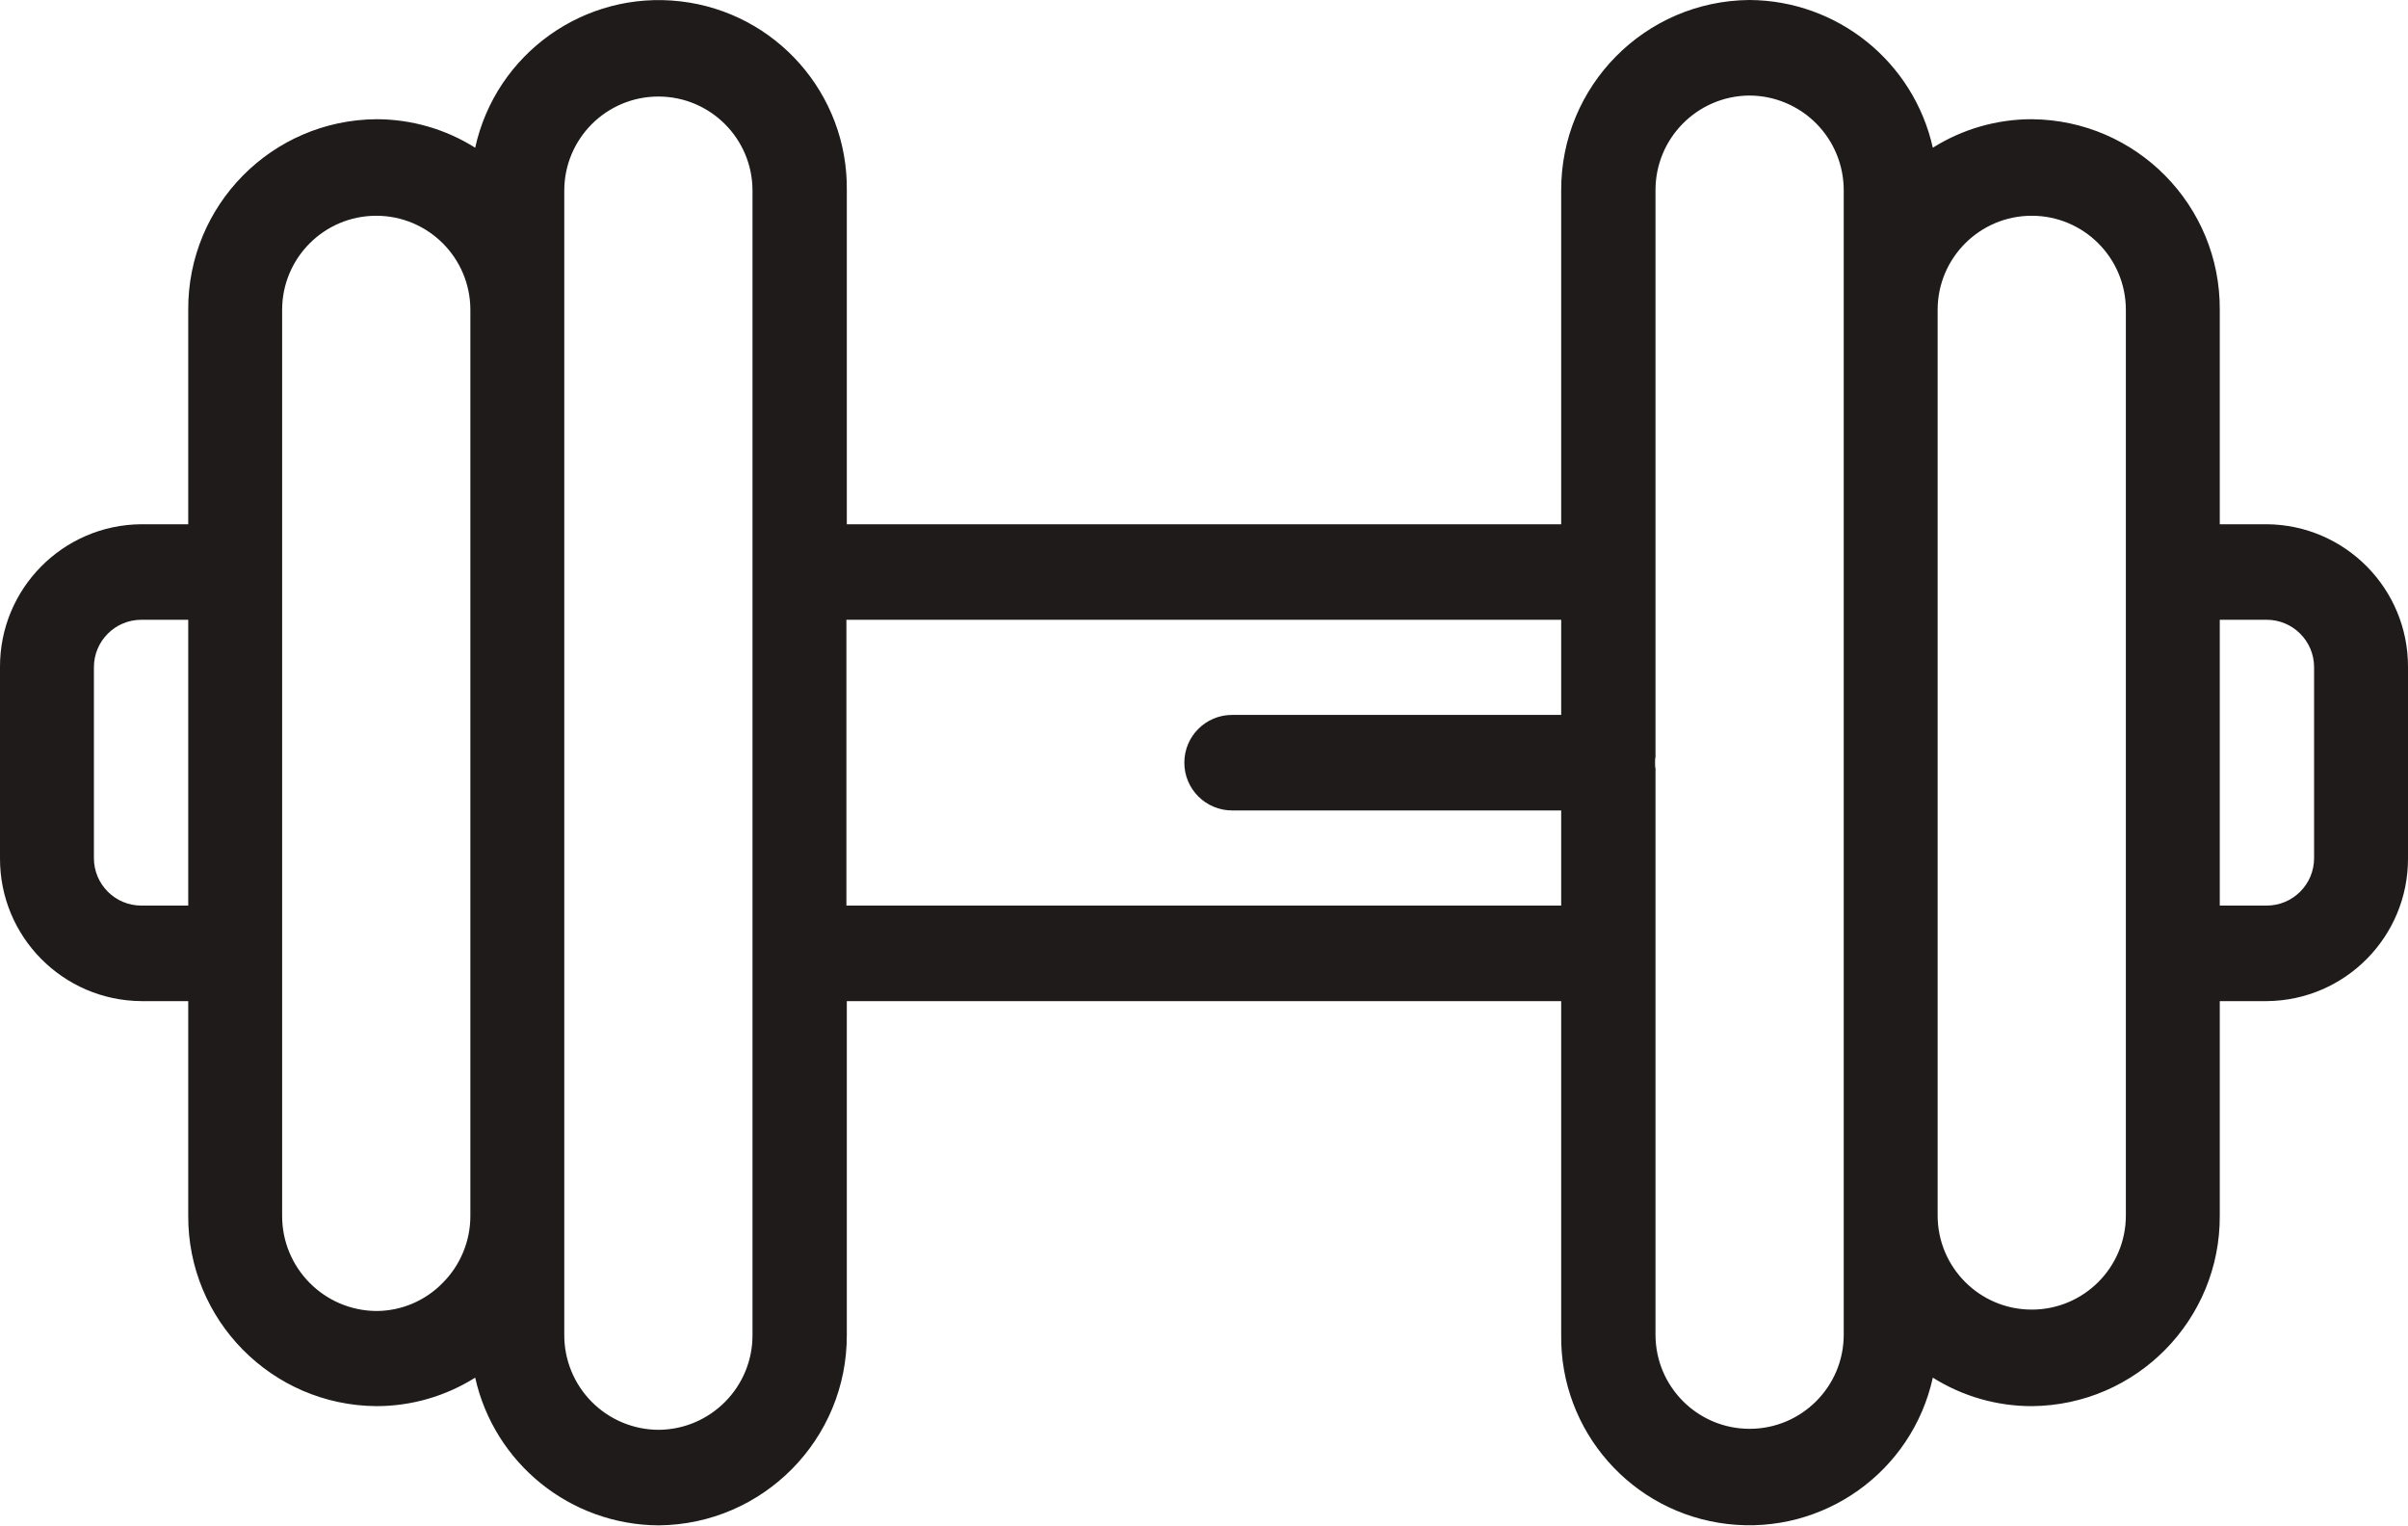
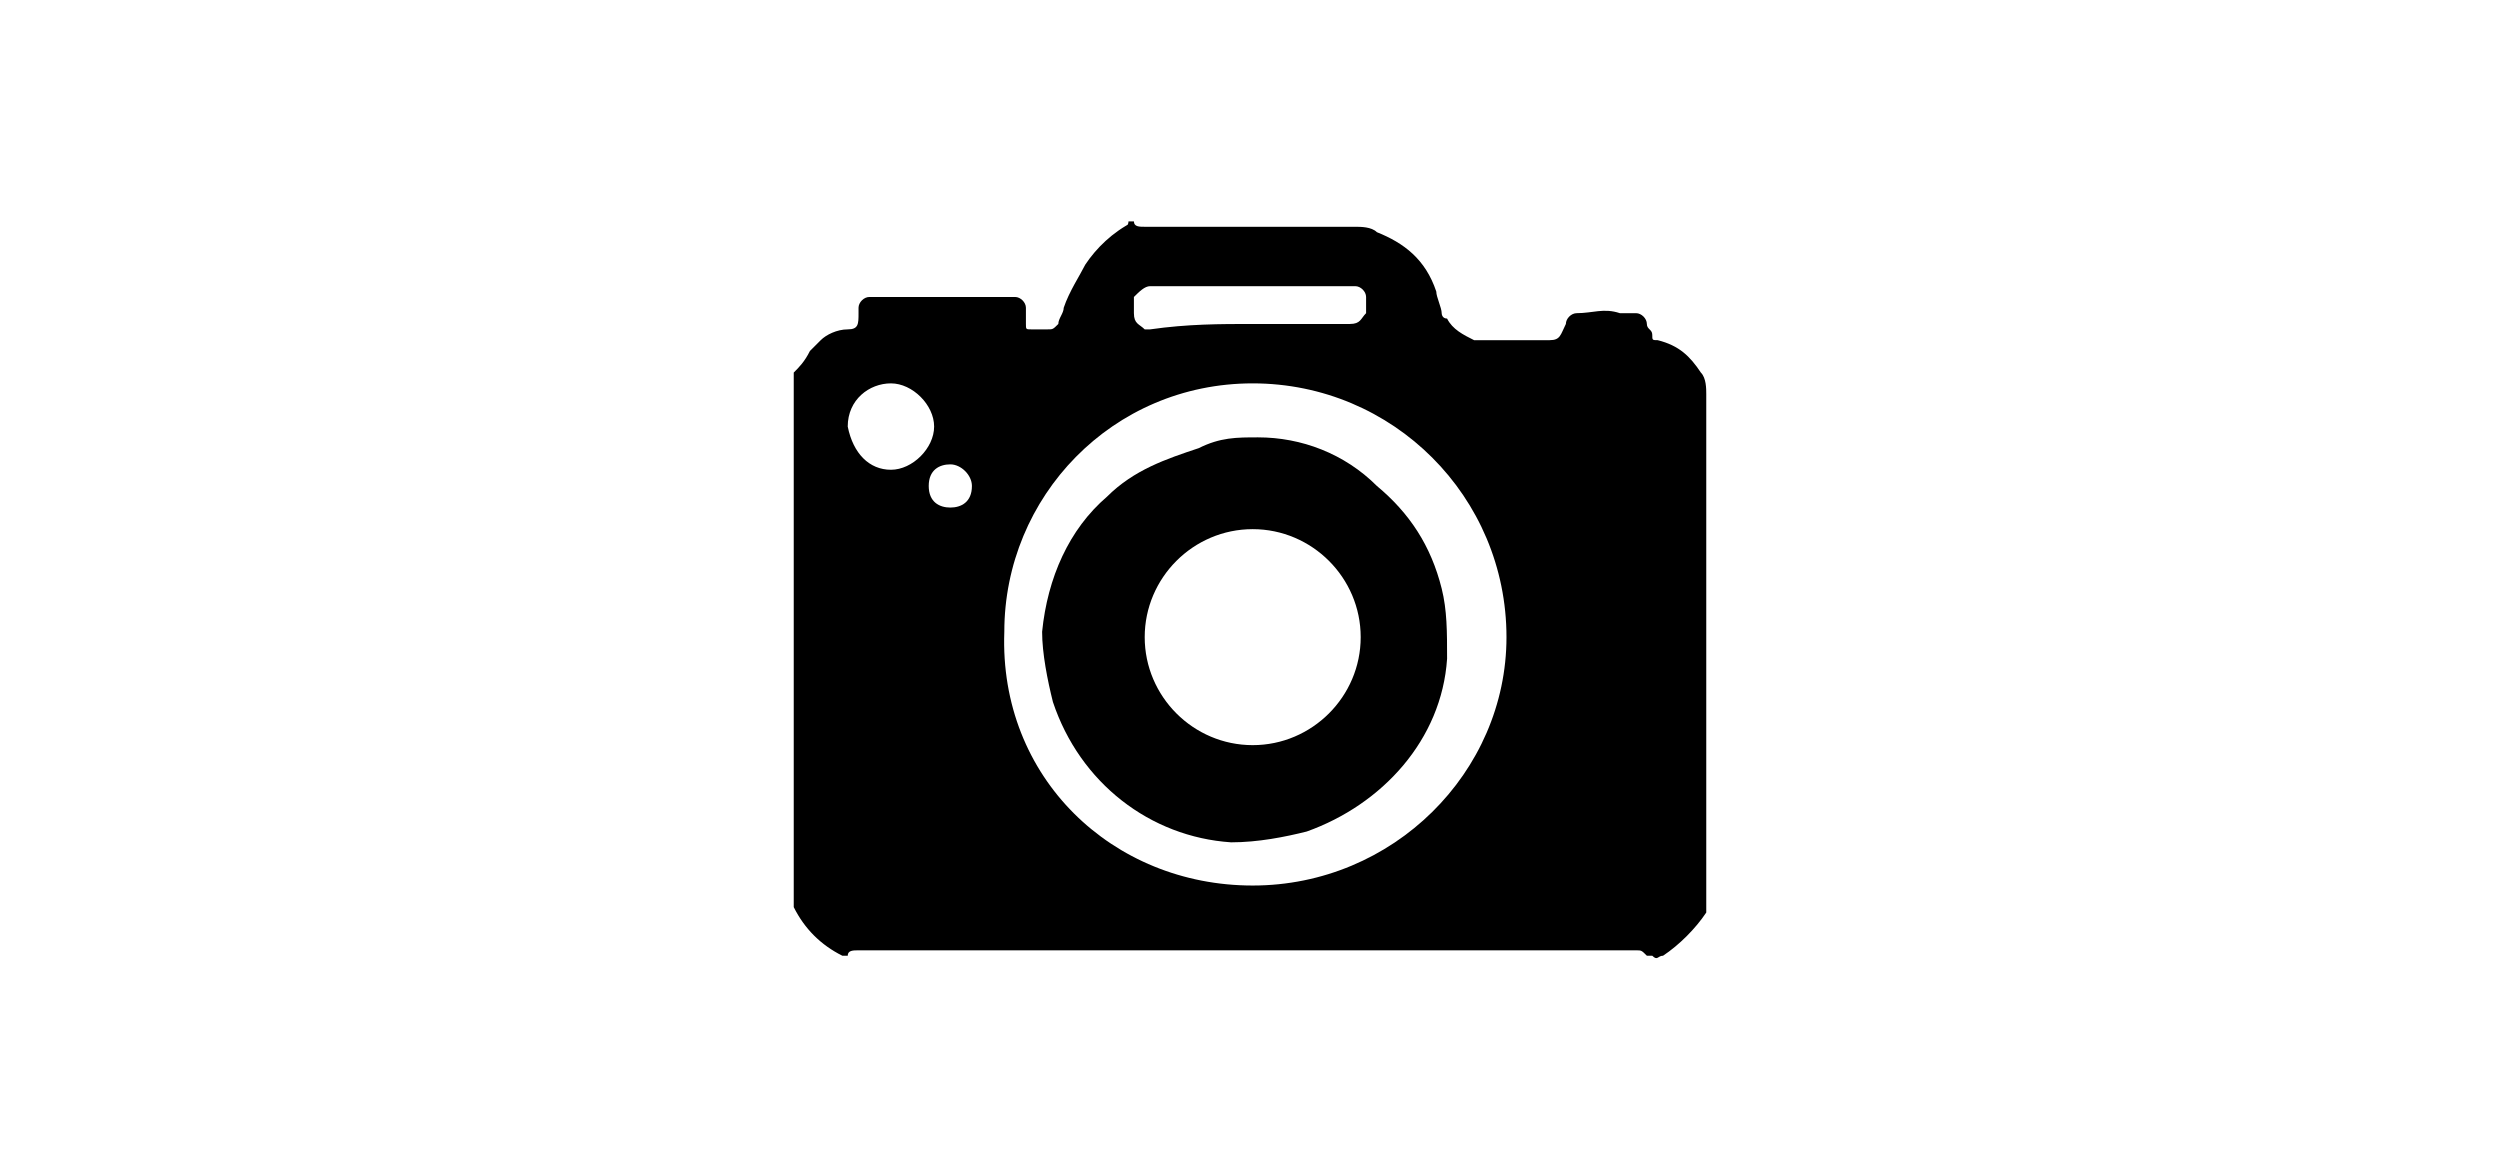
- <svg xmlns="http://www.w3.org/2000/svg" width="60" height="38" viewBox="0 0 60 38">
-   <defs>
-     <style>
-       .cls-1 {
-         fill: #1f1b1b;
-         fill-rule: evenodd;
-       }
-     </style>
-   </defs>
-   <path class="cls-1" d="M1365.48,2652.06h-1.17v-5.34a4.721,4.721,0,0,0-4.68-4.75,4.629,4.629,0,0,0-2.47.71,4.709,4.709,0,0,0-4.57-3.68h0a4.729,4.729,0,0,0-4.69,4.75v8.31h-17.8v-8.31a4.685,4.685,0,0,0-9.26-1.07,4.621,4.621,0,0,0-2.46-.71,4.723,4.723,0,0,0-4.69,4.75v5.34h-1.17a3.547,3.547,0,0,0-3.52,3.56v4.76a3.547,3.547,0,0,0,3.52,3.56h1.17v5.34a4.723,4.723,0,0,0,4.69,4.75,4.621,4.621,0,0,0,2.46-.71,4.709,4.709,0,0,0,4.57,3.68h0a4.729,4.729,0,0,0,4.69-4.75v-8.31h17.8v8.31a4.685,4.685,0,0,0,9.26,1.07,4.629,4.629,0,0,0,2.47.71,4.721,4.721,0,0,0,4.68-4.75v-5.34h1.17a3.547,3.547,0,0,0,3.52-3.56v-4.76A3.547,3.547,0,0,0,1365.48,2652.06Zm-51.79,9.5h-1.17a1.182,1.182,0,0,1-1.18-1.18v-4.76a1.182,1.182,0,0,1,1.18-1.18h1.17v7.12Zm7.03,7.72a2.356,2.356,0,0,1-.69,1.68,2.313,2.313,0,0,1-1.65.7,2.367,2.367,0,0,1-2.35-2.38v-22.56a2.345,2.345,0,1,1,4.69,0v22.56Zm7.03,2.97a2.356,2.356,0,0,1-2.34,2.37h0a2.358,2.358,0,0,1-2.35-2.37v-28.5a2.345,2.345,0,1,1,4.69,0v28.5Zm20.15-15.44h-8.2a1.19,1.19,0,0,0,0,2.38h8.2v2.37h-17.81v-7.12h17.81v2.37Zm7.04,15.44a2.345,2.345,0,1,1-4.69,0v-14.19a0.22,0.22,0,0,1-.01.08v-0.28a0.22,0.22,0,0,1,.01.08v-14.19a2.356,2.356,0,0,1,2.34-2.37h0a2.358,2.358,0,0,1,2.35,2.37v28.5Zm7.03-2.97a2.345,2.345,0,1,1-4.69,0v-22.56a2.345,2.345,0,1,1,4.69,0v22.56Zm4.69-8.9a1.182,1.182,0,0,1-1.18,1.18h-1.17v-7.12h1.17a1.182,1.182,0,0,1,1.18,1.18v4.76Z" transform="translate(-1309 -2639)" />
+ <svg xmlns="http://www.w3.org/2000/svg" version="1.1" x="0px" y="0px" viewBox="0 0 46.3 21.7" style="enable-background:new 0 0 46.3 21.7;" xml:space="preserve">
+   <style type="text/css">
+ 	.st0{display:none;}
+ 	.st1{display:inline;fill:#1F1B1B;}
+ 	.st2{display:inline;}
+ </style>
+   <g id="Layer_1" class="st0">
+     <path class="st1" d="M24.5,22.5c-3.2,0-5.8-2.7-5.8-5.9s2.7-5.8,5.9-5.8c3.2,0,5.8,2.6,5.8,5.9C30.4,19.9,27.7,22.5,24.5,22.5z    M24.5,12.7c-2.2,0-3.9,1.8-3.9,3.9c0,2.2,1.8,3.9,3.9,3.9c2.2,0,3.9-1.8,3.9-3.9C28.4,14.5,26.7,12.7,24.5,12.7z M31.5,29.7   c-0.5,0-1-0.4-1-1c0-0.3,0.1-0.6,0.4-0.8c0.1-0.1,0.2-0.2,0.2-0.3L40.5,11c0.1-0.2,0.2-0.5,0.1-0.8c-0.1-0.3-0.2-0.5-0.5-0.6   c-0.5-0.3-1.1-0.1-1.3,0.4l-8.2,14.6c-0.3,0.5-0.9,0.6-1.3,0.4c-0.5-0.3-0.6-0.9-0.4-1.3c0,0,0,0,0,0L37.1,9c0.8-1.4,2.6-1.9,4-1.1   c1.4,0.8,1.9,2.6,1.1,4c0,0,0,0,0,0l-9.4,16.7c-0.2,0.3-0.4,0.6-0.7,0.8C32,29.6,31.8,29.7,31.5,29.7z M3.8,60   c-0.8,0-1.5-0.3-2.1-0.8c-1.2-1.1-1.2-3-0.1-4.1c0,0,0,0,0,0l10.7-11.3c0.4-0.4,1-0.4,1.4,0c0,0,0,0,0,0c0.4,0.4,0.4,1,0,1.4   c0,0,0,0,0,0L3.1,56.4c-0.4,0.4-0.4,1,0,1.4c0.4,0.4,1,0.4,1.4,0l10.8-11.4c0.4-0.4,1-0.4,1.4,0c0.4,0.4,0.4,1,0,1.4L5.9,59.1   C5.3,59.7,4.6,60,3.8,60z M17.8,29.7c-0.2,0-0.4-0.1-0.6-0.2c-0.3-0.2-0.5-0.5-0.7-0.8L7.1,11.9c-0.8-1.4-0.3-3.2,1.1-4   c1.4-0.8,3.2-0.3,4,1.1l8.2,14.7c0.3,0.5,0.1,1.1-0.4,1.3c0,0,0,0,0,0c-0.5,0.3-1.1,0.1-1.3-0.4c0,0,0,0,0,0L10.5,10   c-0.3-0.5-0.9-0.6-1.3-0.4C8.7,9.9,8.5,10.5,8.8,11l9.4,16.7c0.1,0.1,0.1,0.2,0.2,0.3c0.4,0.3,0.5,1,0.1,1.4   C18.4,29.5,18.1,29.7,17.8,29.7z M39.3,59.7c-0.2,0-0.3,0-0.5,0c-1.6-0.3-2.7-1.8-2.4-3.4c0,0,0,0,0,0l1.6-9.5l-3.3-1.5   c-0.5-0.2-0.7-0.8-0.5-1.3c0.2-0.5,0.8-0.7,1.3-0.5l4,1.8c0.4,0.2,0.6,0.6,0.6,1.1l-1.7,10.2c0,0.3,0,0.5,0.2,0.7   c0.1,0.2,0.4,0.4,0.6,0.4c0.5,0.1,1-0.3,1.1-0.8l2-11.7c0.1-0.4-0.2-0.9-0.6-1.1l-6.1-2.7c-0.5-0.2-0.7-0.8-0.5-1.3   c0.2-0.5,0.8-0.7,1.3-0.5l0,0l6.1,2.7c1.2,0.5,1.9,1.8,1.7,3.2l-2,11.7C41.9,58.6,40.7,59.7,39.3,59.7z M18.1,49.3   c-0.2,0-0.5-0.1-0.7-0.3l-5.8-5.3c-0.2-0.2-0.3-0.5-0.3-0.7c0-0.3,0.1-0.5,0.3-0.7l5.9-5.3l-0.9-10c0-1.9,1.5-3.5,3.4-3.5   c0,0,0,0,0,0h8.9c1.9,0,3.4,1.5,3.4,3.4c0,0,0,0.1,0,0.1l-0.9,8.7l5.2,2.2c0.5,0.2,0.7,0.7,0.5,1.2l-2.3,6.5   c-0.1,0.3-0.3,0.5-0.5,0.6c-0.3,0.1-0.5,0.1-0.8,0l-8.6-3.9l-6,6.7C18.7,49.1,18.4,49.3,18.1,49.3L18.1,49.3L18.1,49.3z M13.8,43   l4.2,3.9l5.9-6.5c0.3-0.3,0.7-0.4,1.1-0.2l8.3,3.7l1.6-4.6l-5-2.1c-0.4-0.2-0.6-0.6-0.6-1l1-9.4c0-0.8-0.7-1.4-1.5-1.4h-8.9   c-0.8,0-1.4,0.6-1.5,1.4l1,10.4c0,0.3-0.1,0.6-0.3,0.8L13.8,43z M44.2,9.8H4.8c-0.5,0-1-0.4-1-1s0.4-1,1-1c0,0,0,0,0,0h39.3   c0.5,0,1,0.4,1,1S44.7,9.8,44.2,9.8C44.2,9.8,44.2,9.8,44.2,9.8L44.2,9.8z M4.8,17.6H1.9c-0.5,0-1-0.4-1-1c0,0,0,0,0,0V1   c0-0.5,0.4-1,1-1h2.9c0.5,0,1,0.4,1,1v15.6C5.8,17.2,5.4,17.6,4.8,17.6C4.8,17.6,4.8,17.6,4.8,17.6L4.8,17.6z M2.9,15.7h1V2h-1   V15.7z M1.9,17.6h-3c-0.5,0-1-0.4-1-1c0,0,0,0,0,0V1c0-0.5,0.4-1,1-1h3c0.5,0,1,0.4,1,1v15.6C2.9,17.2,2.4,17.6,1.9,17.6   C1.9,17.6,1.9,17.6,1.9,17.6L1.9,17.6z M-0.1,15.7h1V2h-1L-0.1,15.7L-0.1,15.7z M50.1,17.6h-3c-0.5,0-1-0.4-1-1c0,0,0,0,0,0V1   c0-0.5,0.4-1,1-1h3c0.5,0,1,0.4,1,1v15.6C51.1,17.2,50.6,17.6,50.1,17.6C50.1,17.6,50.1,17.6,50.1,17.6L50.1,17.6z M48.1,15.7h1V2   h-1L48.1,15.7L48.1,15.7z M47.1,17.6h-3c-0.5,0-1-0.4-1-1c0,0,0,0,0,0V1c0-0.5,0.4-1,1-1h3c0.5,0,1,0.4,1,1v15.6   C48.1,17.2,47.7,17.6,47.1,17.6C47.1,17.6,47.1,17.6,47.1,17.6L47.1,17.6z M45.2,15.7h1V2h-1L45.2,15.7L45.2,15.7z M-1.1,9.8h-3   c-0.5,0-1-0.4-1-1s0.4-1,1-1c0,0,0,0,0,0h3c0.5,0,1,0.4,1,1C-0.1,9.3-0.5,9.8-1.1,9.8C-1,9.8-1.1,9.8-1.1,9.8L-1.1,9.8z M53,9.8h-3   c-0.5,0-1-0.4-1-1s0.4-1,1-1c0,0,0,0,0,0h3c0.5,0,1,0.4,1,1C54,9.3,53.6,9.8,53,9.8L53,9.8z" />
+   </g>
+   <g id="Layer_2">
+     <g class="st0">
+       <path class="st2" d="M25.7,11c0,0.1,0,0.2,0,0.3c0,0,0,0-0.1,0c-0.2,0.1-0.3,0.2-0.4,0.3c0,0.1-0.1,0.2-0.1,0.4    c-0.2,0.8-0.5,1.4-1.1,1.9c-0.1,0-0.1,0.1-0.2,0.1c-0.2,0.2-0.3,0.4-0.4,0.6c-0.1,0.6-0.2,1.2-0.3,1.7c-0.1,0.5-0.2,1-0.2,1.6    c-0.1,0.6-0.2,1.1-0.3,1.7c0,0.2,0,0.3-0.1,0.5c0,0.1-0.1,0.2-0.2,0.3c0,0-0.1,0-0.1,0c-0.7,0-1.4,0-2.1,0c-0.1,0-0.2,0-0.3,0    c-0.1,0-0.1,0-0.2,0.1c0,0,0,0-0.1,0c-0.1-0.2-0.1-0.3-0.2-0.5c0-0.1,0-0.3-0.1-0.4c-0.1-0.4-0.3-0.6-0.5-0.9    c-0.3-0.3-0.7-0.6-1.1-0.7c-0.3-0.1-0.5,0-0.8,0c-0.4,0.1-0.7,0.2-1,0.5c-0.4,0.3-0.7,0.8-0.8,1.3c0,0.1,0,0.2,0,0.3    c0,0.1,0,0.1-0.1,0.2c-0.1,0.1-0.1,0.2-0.3,0.2c-0.8,0-1.7,0-2.5,0c-0.1,0-0.2-0.1-0.3-0.2c0-0.1-0.1-0.2-0.1-0.3    c-0.1-0.5-0.2-1.1-0.3-1.6c-0.1-0.5-0.2-1-0.2-1.4c-0.1-0.5-0.1-0.9-0.2-1.4c-0.1-0.3-0.1-0.7-0.2-1c0-0.2-0.1-0.4-0.3-0.6    c-0.4-0.3-0.7-0.7-1-1.1c-0.2-0.3-0.3-0.7-0.4-1.1c0-0.1,0-0.2-0.1-0.3c-0.1-0.2-0.2-0.3-0.4-0.4c0,0,0,0-0.1,0c0-0.1,0-0.2,0-0.3    c0,0,0,0,0.1,0c0.2-0.1,0.3-0.2,0.4-0.4c0.1-0.2,0.1-0.3,0.2-0.5C9.6,9.5,9.8,9,10.2,8.5c0.2-0.2,0.4-0.4,0.7-0.6    c0.3-0.2,0.5-0.3,0.8-0.5c0.3-0.2,0.5-0.5,0.7-0.8c0,0,0.1-0.1,0.1-0.1c0.2-0.1,0.2-0.3,0.2-0.5c0,0,0-0.1,0-0.1    c0-1.2,0-2.4,0-3.6c0-0.2,0-0.5,0-0.7c0-0.2,0-0.3,0.1-0.5c0.1-0.2,0.2-0.4,0.5-0.6c0,0,0.1,0,0.1,0c0,0,0,0,0.1,0    c2.6,0,5.1,0,7.7,0c0.1,0,0.1,0,0.2,0c0.3,0.2,0.5,0.4,0.5,0.8c0,0.1,0,0.1,0,0.2c0,1.4,0,2.8,0,4.2c0,0.1,0,0.2,0,0.3    c0,0.1,0,0.1,0.1,0.2c0.2,0.2,0.3,0.3,0.5,0.5c0.1,0.1,0.2,0.2,0.3,0.4c0.1,0.2,0.3,0.3,0.5,0.4c0.4,0.2,0.7,0.5,1.1,0.8    c0.4,0.5,0.7,1,0.9,1.6c0,0.1,0.1,0.2,0.1,0.4c0,0.2,0.1,0.3,0.3,0.4C25.5,10.9,25.6,10.9,25.7,11z M17.2,17.3    c0.2,0,0.3,0,0.5,0.1c1,0.2,1.7,0.7,2.1,1.6c0.1,0.1,0.1,0.2,0.2,0.4c0,0.1,0.1,0.2,0.2,0.3c0.1,0.1,0.2,0.2,0.3,0.2    c0.1,0,0.2,0,0.3,0c0.4,0,0.7,0,1.1,0c0.1,0,0.2-0.1,0.3-0.2c0,0,0-0.1,0-0.1c0-0.2,0.1-0.4,0.1-0.7c0.1-0.6,0.2-1.2,0.3-1.8    c0.1-0.7,0.2-1.3,0.3-2c0-0.1,0-0.2,0-0.3c0-0.1,0-0.1-0.1-0.1c-0.1,0-0.1,0-0.2,0c-0.5,0.1-1,0.2-1.6,0.1    c-0.4-0.1-0.9-0.2-1.2-0.4c-1-0.5-1.6-1.3-2-2.4c-0.1-0.2-0.1-0.4-0.1-0.6c0-0.1,0-0.1-0.1-0.1c-0.1-0.1-0.2-0.1-0.3,0    c-0.1,0-0.1,0.1-0.1,0.2c0,0,0,0,0,0c0,0.2-0.1,0.3-0.1,0.5c-0.2,0.5-0.4,1-0.8,1.5c-0.7,0.8-1.6,1.2-2.6,1.3    c-0.4,0-0.8,0-1.2-0.1c-0.1,0-0.2-0.1-0.4-0.1c-0.1,0-0.2,0-0.2,0.1c0,0,0,0,0,0.1c0,0.2,0.1,0.4,0.1,0.7c0.1,0.4,0.1,0.8,0.2,1.2    c0.1,0.4,0.1,0.8,0.2,1.2c0.1,0.4,0.1,0.8,0.2,1.3c0,0.1,0,0.2,0.1,0.3c0,0.1,0.1,0.2,0.3,0.2c0,0,0.1,0,0.1,0c0.3,0,0.6,0,0.9,0    c0.1,0,0.2,0,0.2,0c0.3,0,0.4-0.1,0.5-0.3c0,0,0-0.1,0-0.1C14.9,18.2,16,17.3,17.2,17.3z M21.3,7.9c-0.2,0-0.4,0-0.5,0.1    c-0.9,0.2-1.5,0.6-2.1,1.3c-0.4,0.5-0.5,1.1-0.6,1.7c-0.1,0.6,0.1,1.2,0.4,1.7c0.3,0.6,0.8,1,1.4,1.3c0.4,0.2,0.8,0.4,1.2,0.4    c0.4,0,0.8,0,1.2-0.2c0.1,0,0.3-0.1,0.4-0.2c0.1,0,0.2-0.1,0.2-0.3c0-0.3,0.1-0.5,0.1-0.8c0.1-0.4,0.1-0.8,0.2-1.2    c0-0.1,0-0.2,0-0.4c0-0.3,0-0.7-0.1-1c-0.1-0.7-0.4-1.4-0.7-2C22.4,8.1,22.3,8,22.1,8C21.8,7.9,21.6,7.9,21.3,7.9z M11.2,11.1    c0,0.4,0.1,0.7,0.1,1.1c0.1,0.4,0.1,0.7,0.2,1.1c0,0.2,0.1,0.3,0.1,0.5c0.1,0.2,0.2,0.3,0.4,0.4c0,0,0.1,0,0.1,0    c0.3,0.1,0.5,0.1,0.8,0.1c0.1,0,0.2,0,0.3,0c0.1,0,0.3,0,0.4,0c0.7-0.1,1.3-0.4,1.8-0.9c0.8-0.8,1.1-1.7,0.8-2.8    c-0.2-1.1-0.9-1.9-1.9-2.4c-0.6-0.3-1.3-0.3-2-0.2c-0.2,0-0.3,0.1-0.4,0.3c-0.3,0.5-0.5,1.1-0.7,1.7    C11.3,10.4,11.2,10.8,11.2,11.1z M12.9,7.2c0,0,0.1,0.1,0.1,0.1c0,0,0.1,0,0.1,0c0.3,0,0.7,0.1,1,0.1c0.8,0.2,1.5,0.6,2,1.3    c0.4,0.5,0.6,1.1,0.8,1.7c0,0.1,0,0.2,0.1,0.2c0,0.1,0.1,0.1,0.1,0.2c0.2,0,0.3,0,0.4-0.2c0,0,0,0,0,0c0-0.2,0.1-0.4,0.2-0.6    C18,8.8,18.7,8,19.8,7.6c0.4-0.2,0.8-0.3,1.2-0.3c0.2,0,0.3,0,0.5,0c0,0,0.1,0,0.1,0c0.1,0,0.1,0,0-0.1c-0.1-0.2-0.2-0.3-0.4-0.2    c-0.2,0-0.3,0-0.5,0c-1.7,0-3.5,0-5.2,0c-0.6,0-1.1,0-1.7,0c-0.1,0-0.3,0-0.4,0c-0.1,0-0.3,0-0.4,0.1C13,7.1,12.9,7.1,12.9,7.2z     M17.2,2.6C17.3,2.6,17.3,2.6,17.2,2.6c0.4,0,0.6,0,0.9,0c0.2,0,0.3,0,0.5,0.1C19,2.7,19.3,3,19.4,3.4c0.1,0.3,0.1,0.6,0,0.9    C19.3,4.7,19,4.9,18.7,5c-0.1,0-0.2,0.1-0.3,0.1c-0.1,0-0.3,0-0.4,0c-0.1,0-0.2-0.1-0.2-0.2c0,0,0-0.1,0-0.2c0-0.1,0-0.2,0-0.4    c0-0.4,0-0.7,0-1.1c0,0,0-0.1,0-0.1c0-0.1-0.1-0.2-0.2-0.2c-0.1,0-0.2,0-0.3,0c-0.1,0-0.2,0.1-0.2,0.2c0,0,0,0,0,0    c0,0.7,0,1.3,0,2c0,0.1,0,0.1,0,0.2c0,0.1,0.1,0.2,0.3,0.2c0,0,0.1,0,0.1,0c0.3,0,0.7,0,1,0c0.2,0,0.4,0,0.6-0.1    c0.4-0.1,0.7-0.4,0.9-0.8c0.2-0.4,0.3-0.9,0.2-1.3c-0.1-0.6-0.5-1-1-1.2C18.7,2,18.3,2,17.9,2C17.5,2.1,17.3,2.2,17.2,2.6z     M17.1,2C17.1,2,17.1,2,17.1,2c-0.2,0-0.3,0-0.5,0c-0.6,0-1.2,0-1.9,0c-0.2,0-0.3,0.1-0.3,0.3c0,0.1,0,0.2,0,0.3c0,0,0,0.1,0,0.1    c0,0.1,0,0.1,0.1,0.2c0.1,0,0.2,0,0.3,0.1c0.1,0,0.2,0,0.2-0.1c0,0,0-0.1,0-0.1c0-0.1,0-0.1,0.1-0.1c0,0,0.1,0,0.1,0    c0.2,0,0.4,0,0.6,0c0,0,0,0,0.1,0c0,0-0.1,0.1-0.1,0.1c-0.2,0.3-0.4,0.5-0.6,0.8c0,0,0,0.1-0.1,0.1c-0.1,0.2,0,0.3,0.2,0.4    c0,0,0,0,0,0c0.1,0,0.1,0,0.2,0c0.1,0,0.2,0,0.3,0.1c0.1,0,0.2,0.1,0.2,0.2c0.1,0.3,0,0.7-0.4,0.7c-0.3,0.1-0.6,0-0.9-0.2    c0,0-0.1,0-0.1-0.1c-0.1,0-0.1,0-0.2,0c-0.1,0.1-0.1,0.2-0.2,0.3c0,0.1,0,0.1,0,0.2c0,0,0.1,0.1,0.1,0.1c0.4,0.2,0.7,0.3,1.2,0.3    c0.6,0,1.1-0.5,1.2-1c0-0.4-0.1-0.7-0.4-1c-0.1-0.1-0.2-0.1-0.3-0.1c0,0-0.1,0-0.1-0.1c-0.1,0-0.1-0.1,0-0.1c0,0,0.1-0.1,0.1-0.1    C16.5,2.8,16.8,2.5,17.1,2C17.1,2.1,17.1,2,17.1,2z M23.5,8.9C23.5,8.9,23.5,8.9,23.5,8.9C23.5,8.9,23.5,8.9,23.5,8.9    c0.3,0.7,0.4,1.4,0.4,2.2c0,0.4,0,0.8-0.1,1.2c0,0.2-0.1,0.4-0.1,0.6c0,0,0,0,0,0c0,0.1,0,0.1,0.1,0.1c0.1,0,0.1,0,0.2,0    c0-0.1,0.1-0.1,0.1-0.2c0.3-0.4,0.5-0.9,0.5-1.4c0.1-0.6,0-1.1-0.2-1.6c-0.1-0.3-0.3-0.6-0.6-0.9C23.6,8.9,23.6,8.9,23.5,8.9z     M10.8,13.2C10.8,13.2,10.8,13.1,10.8,13.2C10.8,13.1,10.8,13.1,10.8,13.2c-0.1-0.5-0.2-1-0.2-1.5c0-0.4,0-0.9,0-1.3    c0.1-0.5,0.2-1,0.4-1.5c0,0,0,0,0-0.1c0,0,0,0,0,0c0,0,0,0,0,0c-0.3,0.2-0.5,0.5-0.6,0.8c-0.4,0.8-0.5,1.6-0.2,2.5    c0.1,0.3,0.3,0.6,0.5,0.9C10.7,13,10.7,13.1,10.8,13.2z" />
+       <path class="st2" d="M17.3,15.2c0.3,0,0.6,0,0.9,0c0,0,0.1,0,0.1,0c0.2,0,0.2,0.2,0.2,0.3c0,0.2-0.1,0.3-0.3,0.3c0,0-0.1,0-0.2,0    c-0.6,0-1.1,0-1.7,0c-0.1,0-0.1,0-0.2,0c-0.1,0-0.2-0.1-0.2-0.3c0-0.2,0-0.3,0.2-0.3c0.1,0,0.1,0,0.2,0c0.2,0,0.5,0,0.7,0    C17.1,15.2,17.2,15.2,17.3,15.2C17.3,15.2,17.3,15.2,17.3,15.2z" />
+       <path class="st2" d="M19.7,9.8c0-0.7,0.6-1.3,1.3-1.3c0.7,0,1.3,0.6,1.3,1.3c0,0.7-0.6,1.3-1.3,1.3C20.4,11.1,19.7,10.5,19.7,9.8z     M21.7,9.6C21.7,9.6,21.7,9.6,21.7,9.6C21.7,9.6,21.6,9.6,21.7,9.6c-0.1,0.3-0.2,0.5-0.4,0.7c-0.1,0.1-0.1,0.1-0.2,0.1    c0,0,0,0-0.1,0c0.2,0,0.4,0,0.5-0.2c0.1-0.1,0.1-0.1,0.2-0.2C21.7,9.9,21.7,9.7,21.7,9.6z M20.9,9.6c0-0.1-0.1-0.2-0.2-0.2    c-0.1,0-0.2,0.1-0.1,0.2c0,0.1,0.1,0.2,0.2,0.2C20.9,9.8,20.9,9.7,20.9,9.6z" />
+       <path class="st2" d="M13.1,8.5c0.7,0,1.3,0.6,1.4,1.3c0,0.7-0.6,1.3-1.3,1.3c-0.7,0-1.3-0.6-1.3-1.3C11.8,9.1,12.4,8.5,13.1,8.5z     M13.1,10.4c0.2,0,0.3,0,0.4-0.1c0.1-0.1,0.2-0.2,0.2-0.3c0-0.1,0-0.3,0-0.4c0,0,0,0,0,0C13.6,10,13.5,10.3,13.1,10.4z M12.8,9.8    c0.1,0,0.2-0.1,0.2-0.2c0-0.1-0.1-0.2-0.2-0.2c-0.1,0-0.2,0.1-0.2,0.2C12.7,9.7,12.7,9.8,12.8,9.8z" />
+     </g>
+     <g class="st0">
+       <path class="st2" d="M14.9,20.1c-1.7,0-3.4,0-5.1,0c-0.2,0-0.3,0-0.5,0c-0.5,0-1-0.2-1.3-0.6c-0.1-0.2-0.2-0.3-0.2-0.5    c0-3.1,0-6.2,0-9.3c0-0.1,0-0.1,0-0.1C8.2,9,8.6,8.7,9.1,8.6c0.3-0.1,0.6,0,0.9,0c0.6,0,1.1,0,1.7,0c1.7,0,3.5,0,5.2,0    c1.1,0,2.2,0,3.3,0c0.3,0,0.5,0,0.8,0.1c0.4,0.1,0.6,0.4,0.8,0.8c0,0.1,0,0.2,0,0.3c0,0.1-0.1,0.2-0.2,0.2c-0.1,0-0.1,0-0.2,0    c-0.2,0-0.5,0-0.7,0c-0.8,0-1.7,0-2.5,0c-1.3,0-2.6,0-3.9,0c-0.3,0-0.6,0-0.9,0c-0.1,0-0.1,0-0.2,0c-0.2,0-0.3,0.1-0.3,0.4    c0,0.2,0,0.4,0,0.6c0,0.2,0.2,0.3,0.4,0.3c0.2,0,0.5,0,0.8,0c2.1,0,4.1,0,6.2,0c0.3,0,0.7,0,1,0c0.1,0,0.2,0,0.2,0    c0.2,0,0.3,0.1,0.3,0.4c0,0.3,0,0.6,0,0.8c0,1.3,0,2.6,0,4c0,0.8,0,1.5,0,2.3c0,0.2,0,0.4-0.1,0.7c-0.1,0.4-0.5,0.7-0.9,0.8    c-0.2,0-0.4,0.1-0.5,0.1C18.5,20.1,16.7,20.1,14.9,20.1C14.9,20.1,14.9,20.1,14.9,20.1z M11.7,15c-0.7,0-1.2,0.6-1.2,1.3    c0,0.7,0.5,1.2,1.2,1.2c0.7,0,1.3-0.6,1.3-1.3C13,15.6,12.4,15,11.7,15z" />
+       <path class="st2" d="M28.2,14.3c0,0.9,0,1.8,0,2.8c0,1.1,0,2.1,0,3.2c0,0.1,0,0.3,0,0.4c0,0.2-0.2,0.3-0.4,0.3c-0.1,0-0.2,0-0.3,0    c0,0-0.1,0-0.1,0c-1-0.8-2-1.5-3-2.3c-0.5-0.4-0.9-0.9-1.2-1.6c-0.1-0.3-0.1-0.7-0.1-1c0-0.8,0-1.7,0-2.5c0-0.2,0-0.5,0-0.7    c0-1,0.4-1.8,1.2-2.4c0.9-0.7,1.9-1.4,2.8-2.1C27.3,8.1,27.3,8,27.4,8c0.2-0.1,0.4-0.1,0.6,0.1c0.1,0.1,0.2,0.2,0.2,0.3    C28.2,10.3,28.2,12.3,28.2,14.3z" />
+       <path class="st2" d="M18,7.3c-1.3-0.1-2.3-0.7-2.9-1.9C15,5,14.9,4.5,14.9,4c0-0.9,0.4-1.6,1-2.2c0.2-0.2,0.5-0.4,0.8-0.6    c0.1,0,0.2-0.1,0.3-0.1c0.1,0,0.2-0.1,0.3-0.2c0-0.1,0.1-0.1,0.2-0.1c0.3,0,0.7,0,1,0c0,0,0.1,0,0.1,0c0.1,0.1,0.2,0.1,0.3,0.1    c0.6,0.1,1.2,0.5,1.6,1c0.4,0.5,0.7,1,0.7,1.7c0.1,0.9-0.1,1.7-0.6,2.4c-0.5,0.7-1.2,1.1-2.1,1.2C18.4,7.3,18.2,7.3,18,7.3z" />
+       <path class="st2" d="M7.9,4.8c0-0.2,0-0.4,0-0.6c0,0,0-0.1,0-0.1C8,4,8.1,3.9,8.1,3.8c0.1-0.2,0.2-0.4,0.3-0.5    c0.4-0.6,1-0.9,1.6-1c1.3-0.2,2.6,0.6,2.9,1.9c0.3,1.3-0.5,2.7-1.8,3C10,7.6,8.8,7,8.2,6c0-0.1-0.1-0.1-0.1-0.2    c0-0.1-0.1-0.2-0.2-0.3c0,0,0,0,0-0.1C7.9,5.2,7.9,5,7.9,4.8z" />
+     </g>
+     <g>
+       <path d="M20.9,4.1c0,0,0.1,0,0.1,0c0,0,0,0,0,0c0,0.1,0.1,0.1,0.2,0.1c0.3,0,0.5,0,0.8,0c0.5,0,1.1,0,1.6,0c0.5,0,1,0,1.5,0    c0.1,0,0.3,0,0.4,0.1c0.5,0.2,0.9,0.5,1.1,1.1c0,0.1,0.1,0.3,0.1,0.4c0,0,0,0.1,0.1,0.1c0.1,0.2,0.3,0.3,0.5,0.4    c0.2,0,0.4,0,0.6,0c0.2,0,0.4,0,0.6,0c0.1,0,0.1,0,0.2,0c0.2,0,0.2-0.1,0.3-0.3c0-0.1,0.1-0.2,0.2-0.2c0.3,0,0.5-0.1,0.8,0    c0.1,0,0.2,0,0.3,0c0.1,0,0.2,0.1,0.2,0.2c0,0.1,0.1,0.1,0.1,0.2c0,0.1,0,0.1,0.1,0.1c0.4,0.1,0.6,0.3,0.8,0.6    c0.1,0.1,0.1,0.3,0.1,0.4c0,3.2,0,6.3,0,9.5c0,0,0,0.1,0,0.1c-0.2,0.3-0.5,0.6-0.8,0.8c-0.1,0-0.1,0.1-0.2,0c0,0-0.1,0-0.1,0    c-0.1-0.1-0.1-0.1-0.2-0.1c-0.1,0-0.2,0-0.3,0c-0.6,0-1.3,0-1.9,0c-1.2,0-2.3,0-3.5,0c-0.9,0-1.8,0-2.8,0c-0.8,0-1.7,0-2.5,0    c-1.1,0-2.1,0-3.2,0c-0.1,0-0.1,0-0.2,0c-0.1,0-0.2,0-0.2,0.1c0,0-0.1,0-0.1,0c-0.4-0.2-0.7-0.5-0.9-0.9c0,0,0-0.1,0-0.1    c0-3.2,0-6.5,0-9.7c0,0,0-0.1,0-0.1c0.1-0.1,0.2-0.2,0.3-0.4c0.1-0.1,0.1-0.1,0.2-0.2c0.1-0.1,0.3-0.2,0.5-0.2c0,0,0,0,0,0    c0.2,0,0.2-0.1,0.2-0.3c0,0,0-0.1,0-0.1c0-0.1,0.1-0.2,0.2-0.2c0.1,0,0.1,0,0.2,0c0.5,0,1,0,1.6,0c0.3,0,0.5,0,0.8,0    c0,0,0.1,0,0.1,0c0.1,0,0.2,0.1,0.2,0.2c0,0.1,0,0.1,0,0.2c0,0,0,0.1,0,0.1c0,0.1,0,0.1,0.1,0.1c0.1,0,0.2,0,0.3,0    c0.1,0,0.1,0,0.2-0.1c0-0.1,0.1-0.2,0.1-0.3c0.1-0.3,0.3-0.6,0.4-0.8c0.2-0.3,0.5-0.6,0.9-0.8C20.8,4.2,20.9,4.2,20.9,4.1    C20.9,4.2,20.9,4.2,20.9,4.1z M23.2,16.4c2.6,0,4.7-2.1,4.7-4.6c0-2.6-2.1-4.7-4.7-4.7c-2.6,0-4.6,2.1-4.6,4.6    C18.5,14.4,20.6,16.4,23.2,16.4z M23.2,6C23.2,6,23.2,6,23.2,6c0.5,0,1,0,1.5,0c0.1,0,0.2,0,0.3,0c0.2,0,0.2-0.1,0.3-0.2    c0-0.1,0-0.2,0-0.3c0-0.1-0.1-0.2-0.2-0.2c-0.1,0-0.1,0-0.2,0c-0.9,0-1.9,0-2.8,0c-0.3,0-0.5,0-0.8,0c-0.1,0-0.2,0.1-0.3,0.2    c0,0.1,0,0.2,0,0.3c0,0.2,0.1,0.2,0.2,0.3c0,0,0.1,0,0.1,0C22,6,22.6,6,23.2,6z M16.5,8.7c0.4,0,0.8-0.4,0.8-0.8    c0-0.4-0.4-0.8-0.8-0.8c-0.4,0-0.8,0.3-0.8,0.8C15.8,8.4,16.1,8.7,16.5,8.7z M17.6,9.4C17.8,9.4,18,9.3,18,9    c0-0.2-0.2-0.4-0.4-0.4c-0.2,0-0.4,0.1-0.4,0.4C17.2,9.3,17.4,9.4,17.6,9.4z" />
+       <path d="M23.3,8.1c0.8,0,1.6,0.3,2.2,0.9c0.6,0.5,1,1.1,1.2,1.9c0.1,0.4,0.1,0.8,0.1,1.3c-0.1,1.5-1.2,2.7-2.6,3.2    c-0.4,0.1-0.9,0.2-1.4,0.2c-1.5-0.1-2.8-1.1-3.3-2.6c-0.1-0.4-0.2-0.9-0.2-1.3c0.1-1,0.5-1.9,1.2-2.5c0.5-0.5,1.1-0.7,1.7-0.9    C22.6,8.1,22.9,8.1,23.3,8.1z M23.2,13.8c1.1,0,2-0.9,2-2c0-1.1-0.9-2-2-2c-1.1,0-2,0.9-2,2C21.2,12.9,22.1,13.8,23.2,13.8z" />
+     </g>
+   </g>
</svg>
